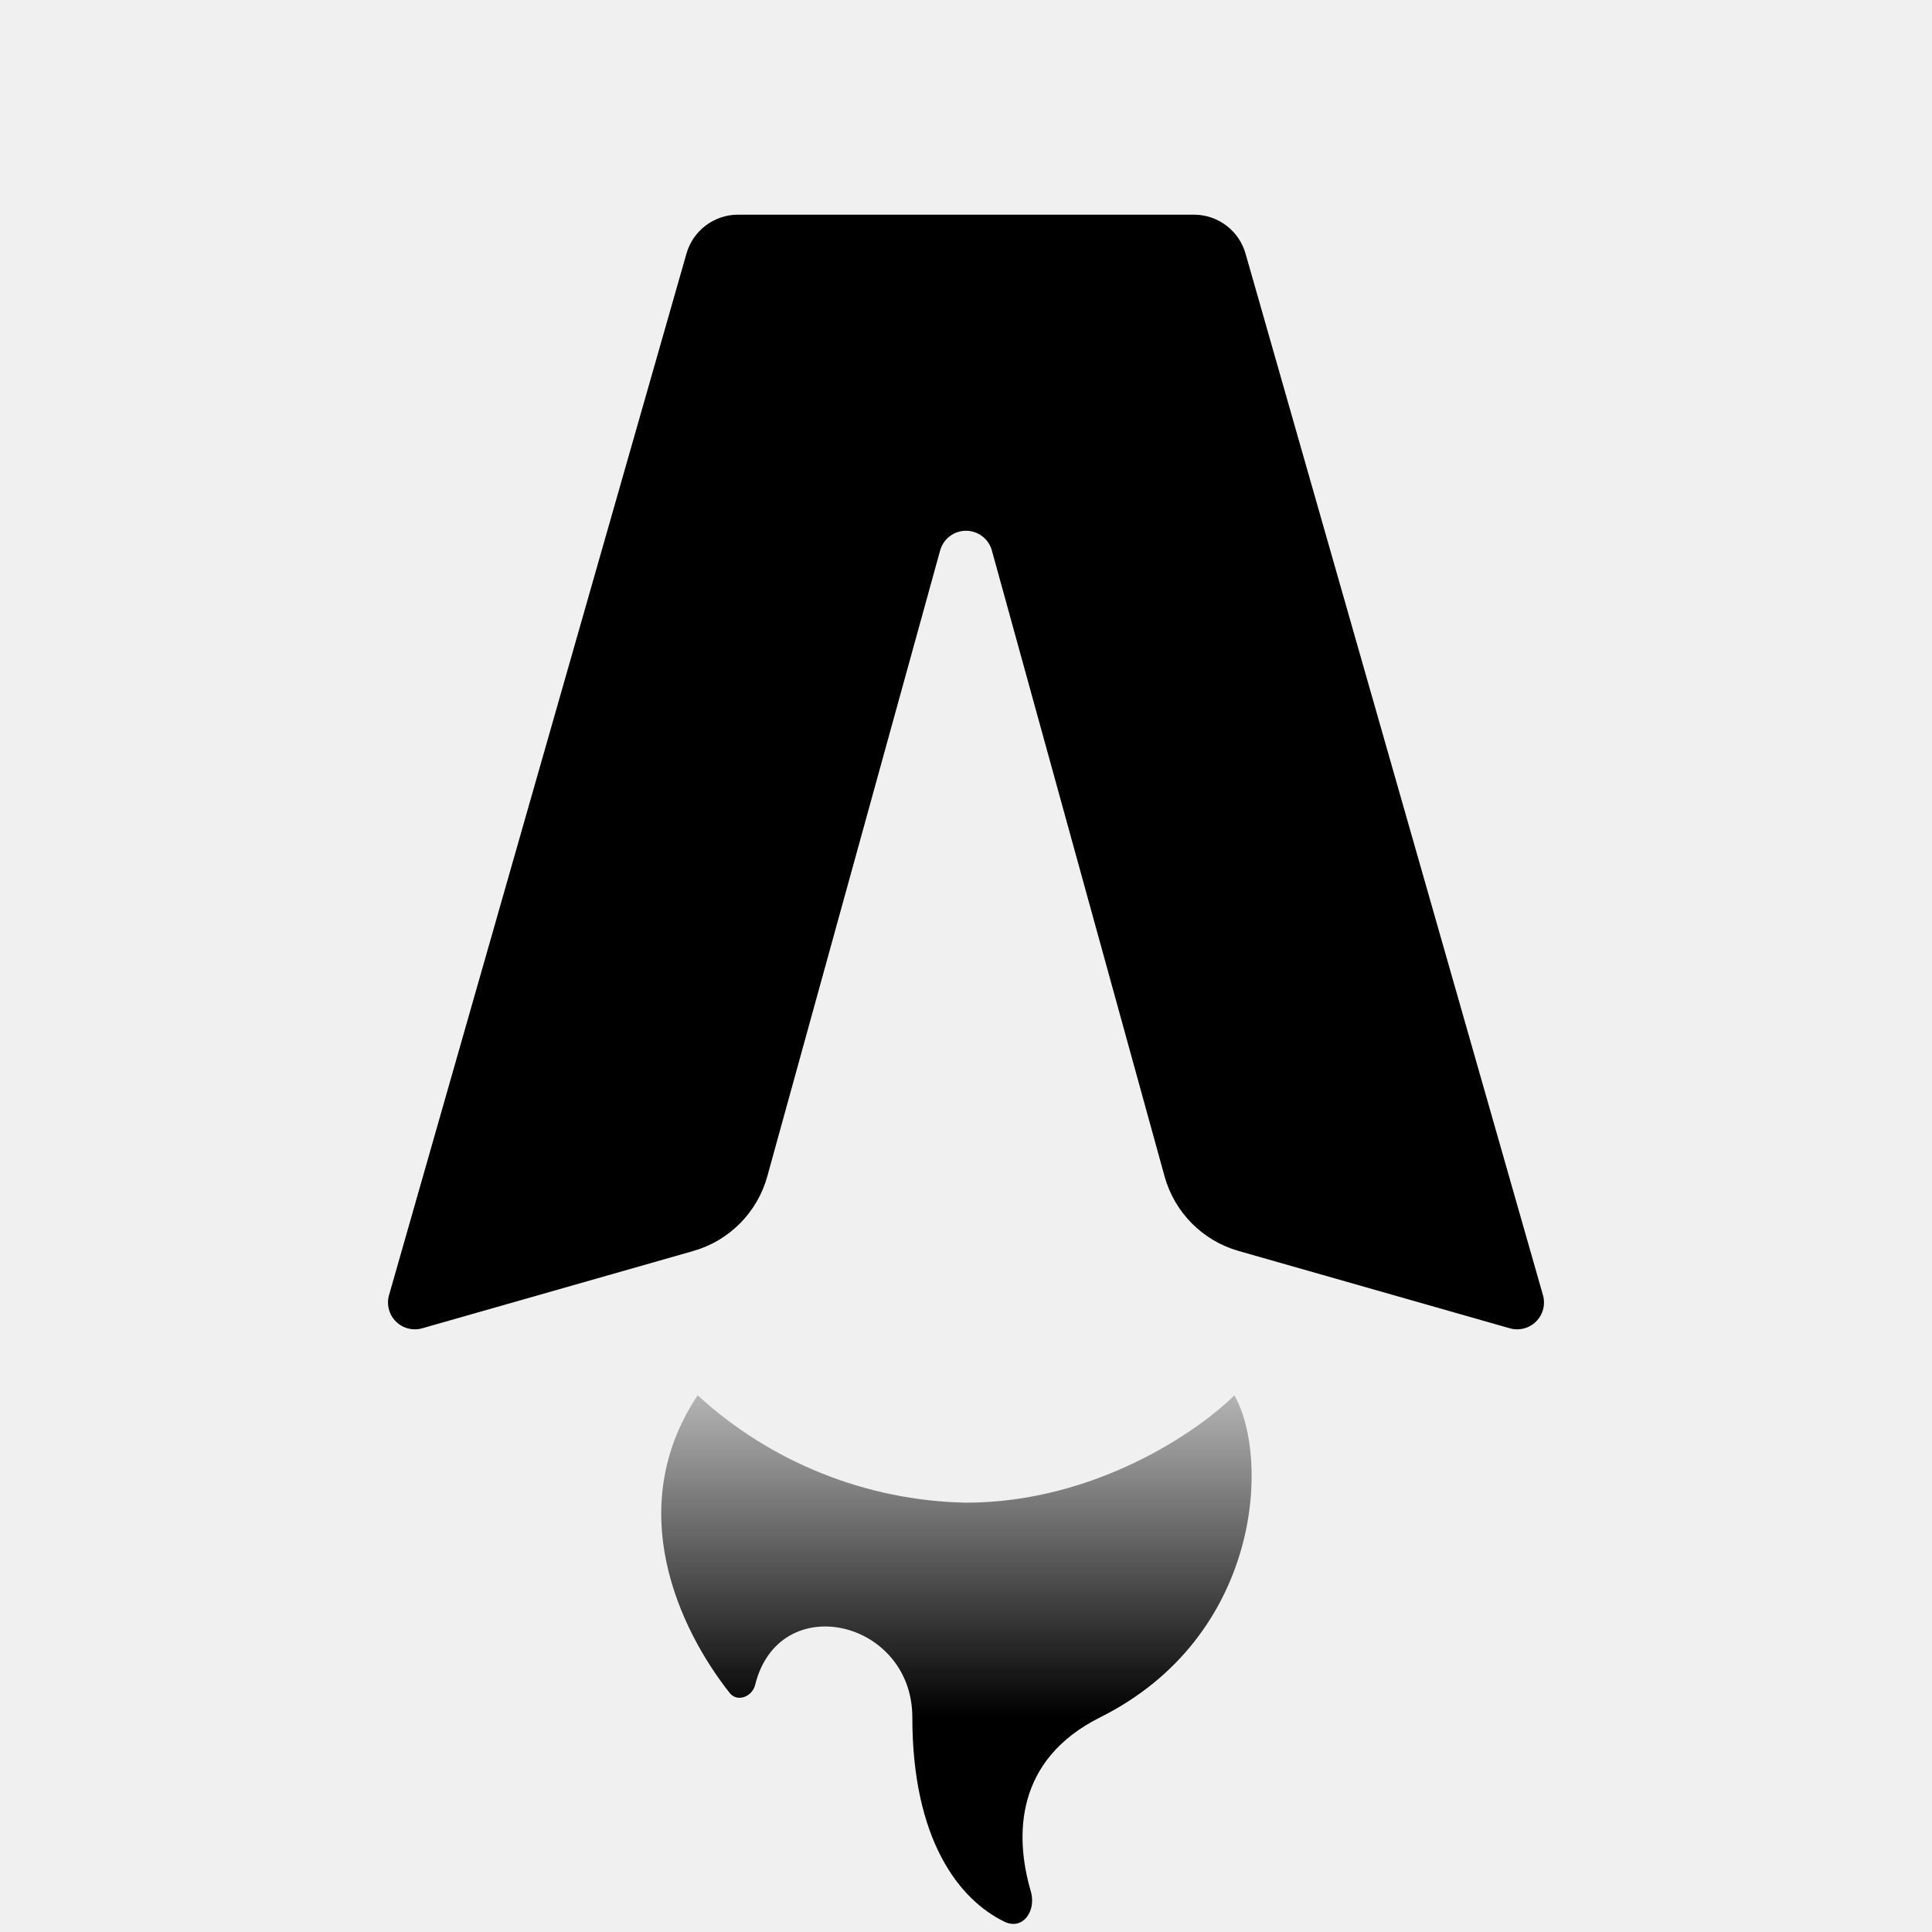
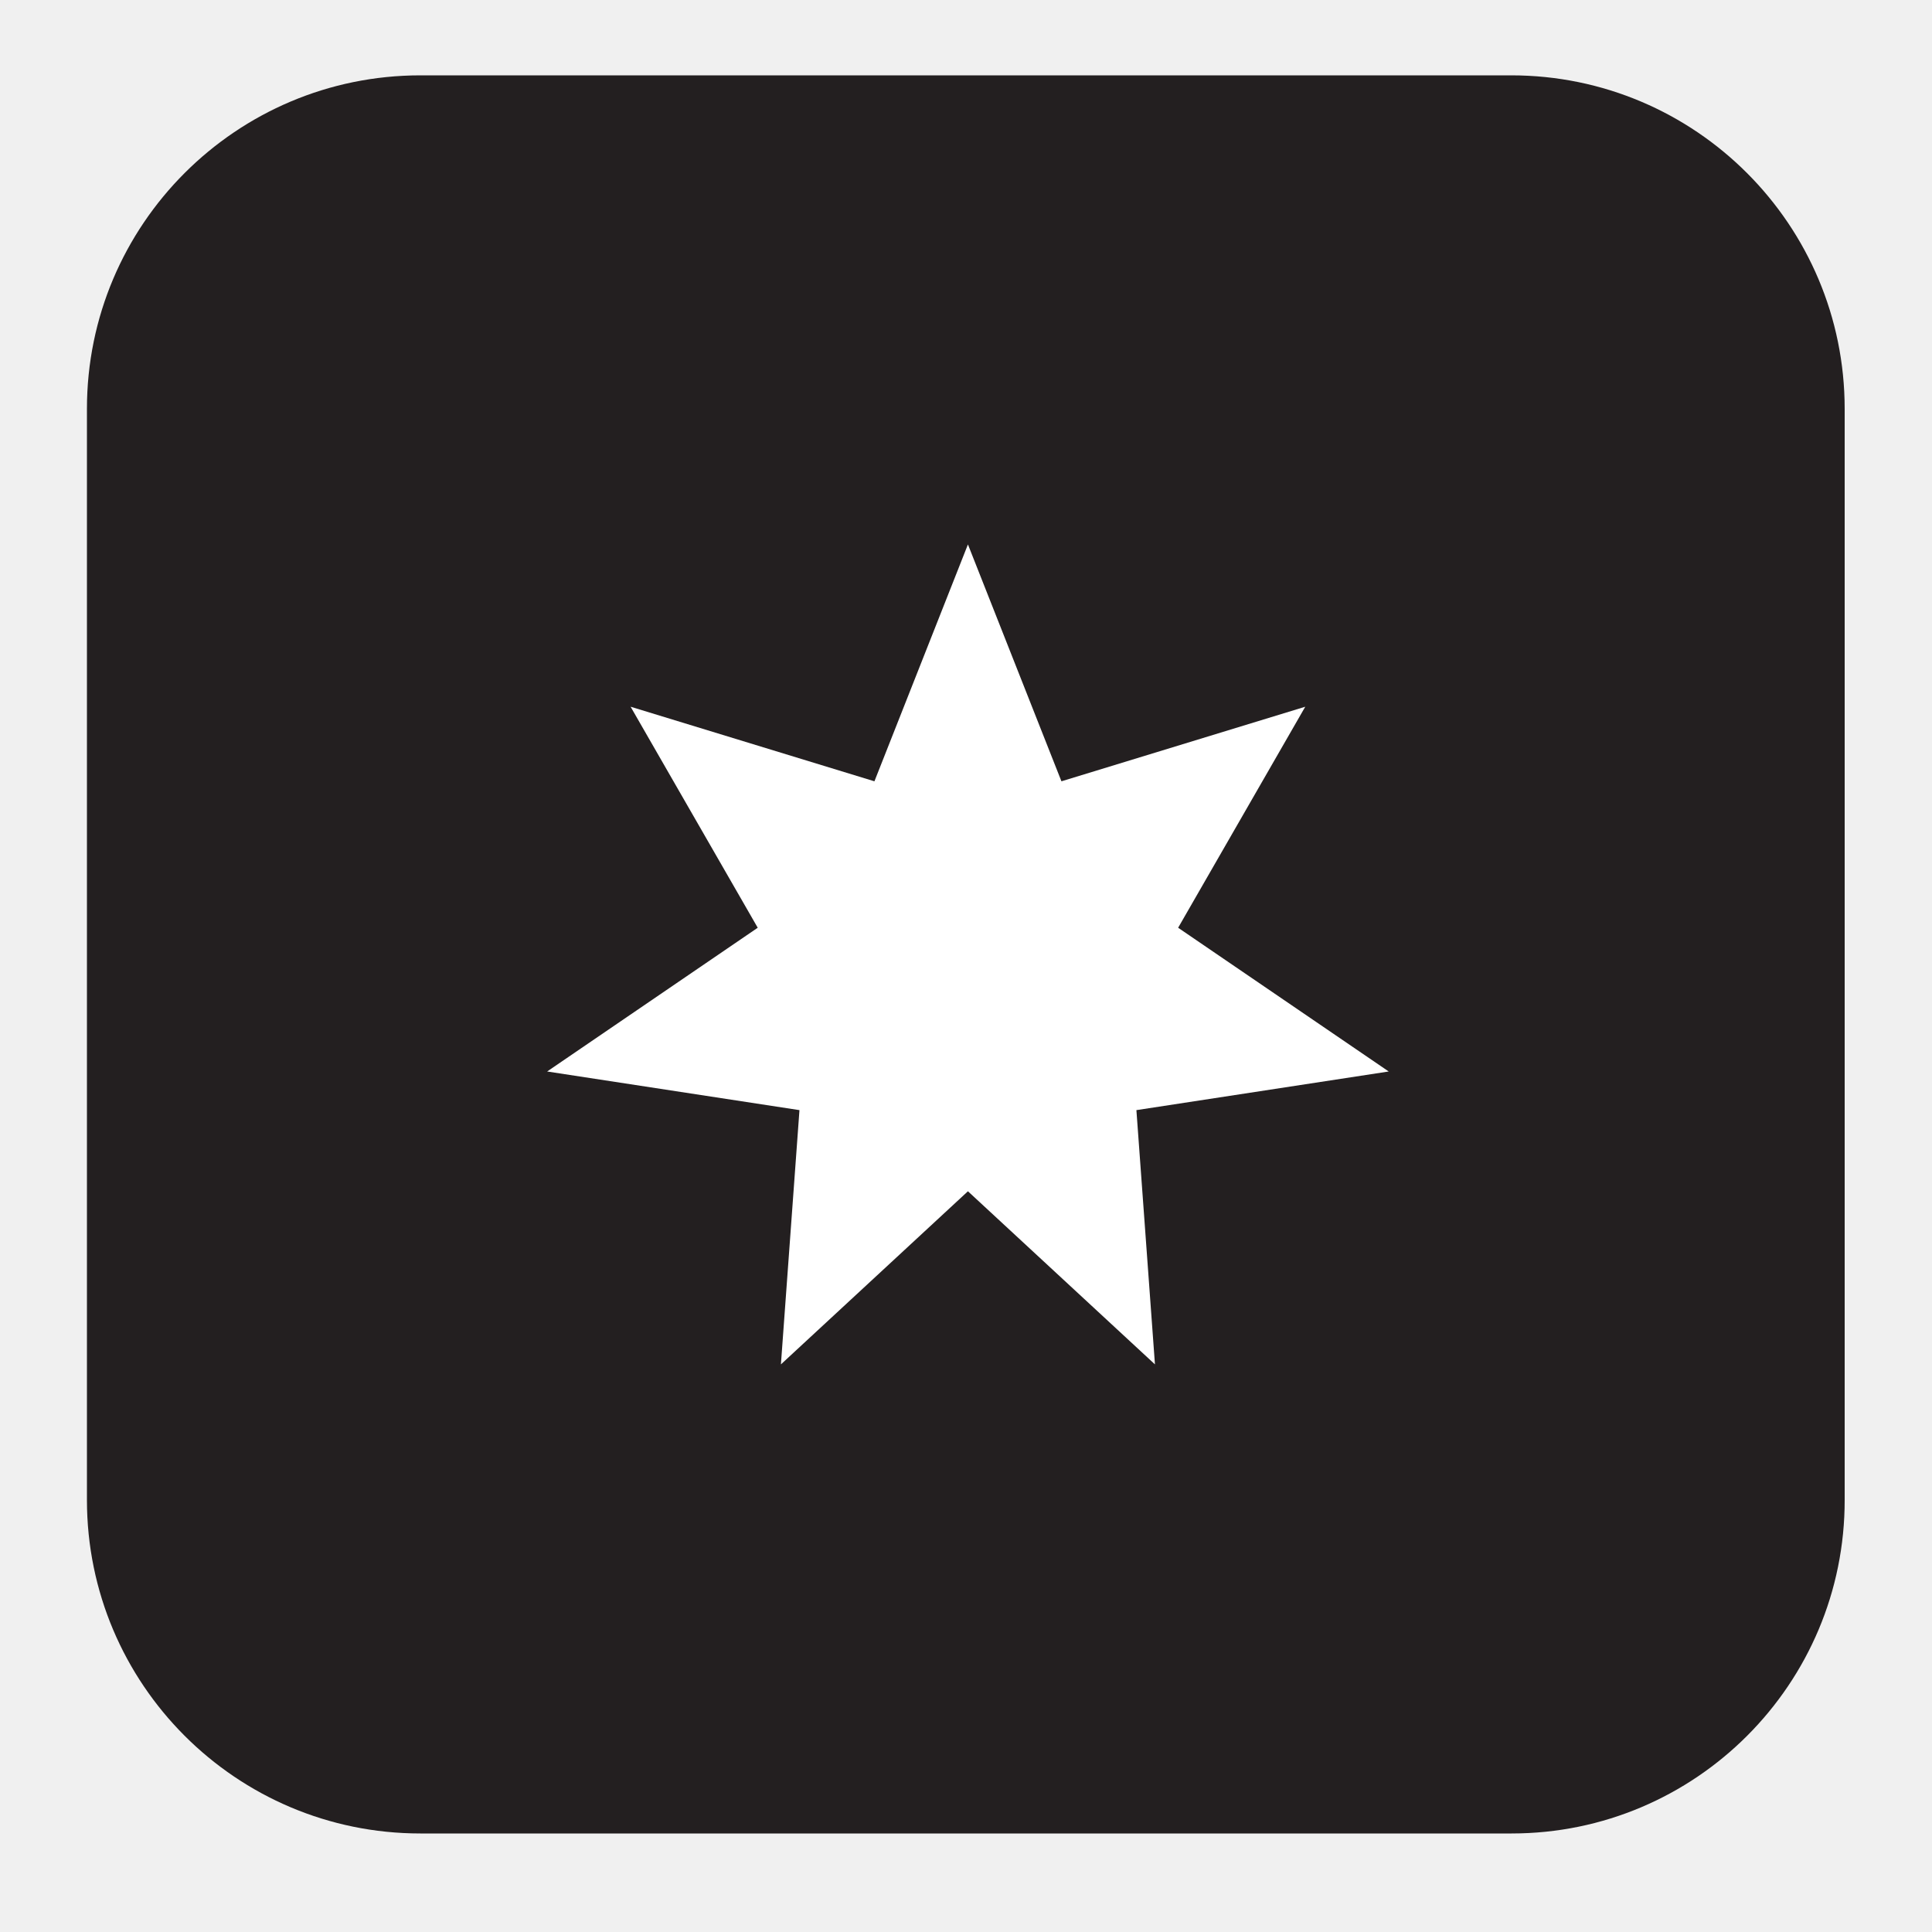
- <svg xmlns="http://www.w3.org/2000/svg" fill="none" viewBox="0 0 36 36">
-   <path fill="#000" d="M22.25 4h-8.5a1 1 0 0 0-.96.73l-5.54 19.4a.5.5 0 0 0 .62.62l5.05-1.44a2 2 0 0 0 1.38-1.4l3.22-11.66a.5.5 0 0 1 .96 0l3.22 11.67a2 2 0 0 0 1.38 1.39l5.05 1.44a.5.5 0 0 0 .62-.62l-5.54-19.4a1 1 0 0 0-.96-.73Z" />
-   <path fill="url(#gradient)" d="M18 28a7.63 7.63 0 0 1-5-2c-1.4 2.1-.35 4.35.6 5.55.14.17.41.07.47-.15.44-1.8 2.93-1.22 2.93.6 0 2.28.87 3.4 1.72 3.81.34.16.59-.2.49-.56-.31-1.05-.29-2.46 1.29-3.25 3-1.5 3.17-4.83 2.5-6-.67.67-2.6 2-5 2Z" />
-   <defs>
-     <linearGradient id="gradient" x1="16" x2="16" y1="32" y2="24" gradientUnits="userSpaceOnUse">
-       <stop stop-color="#000" />
-       <stop offset="1" stop-color="#000" stop-opacity="0" />
-     </linearGradient>
-   </defs>
-   <style>
-     @media (prefers-color-scheme:dark){:root{filter:invert(100%)}}
-   </style>
+ <svg xmlns="http://www.w3.org/2000/svg" version="1.1" id="Layer_1" x="0px" y="0px" viewBox="0 0 500 500" style="enable-background:new 0 0 500 500;" xml:space="preserve">
+   <style type="text/css">
+ 	.st0{fill:#231F20;}
+ 	.st1{fill:#FFFFFF;}
+ </style>
+   <path class="st0" d="M391.2,474.5H108.8c-47.7,0-86.3-38.7-86.3-86.3V105.8c0-47.7,38.7-86.3,86.3-86.3h282.3  c47.7,0,86.3,38.7,86.3,86.3v282.3C477.5,435.8,438.8,474.5,391.2,474.5z" />
+   <polygon class="st1" points="250.5,140.9 274.7,202.2 337.8,182.9 304.9,240.1 359.4,277.3 294.1,287.3 298.9,353.1 250.5,308.3   202.1,353.1 206.9,287.3 141.6,277.3 196.1,240.1 163.2,182.9 226.3,202.2 " />
</svg>
